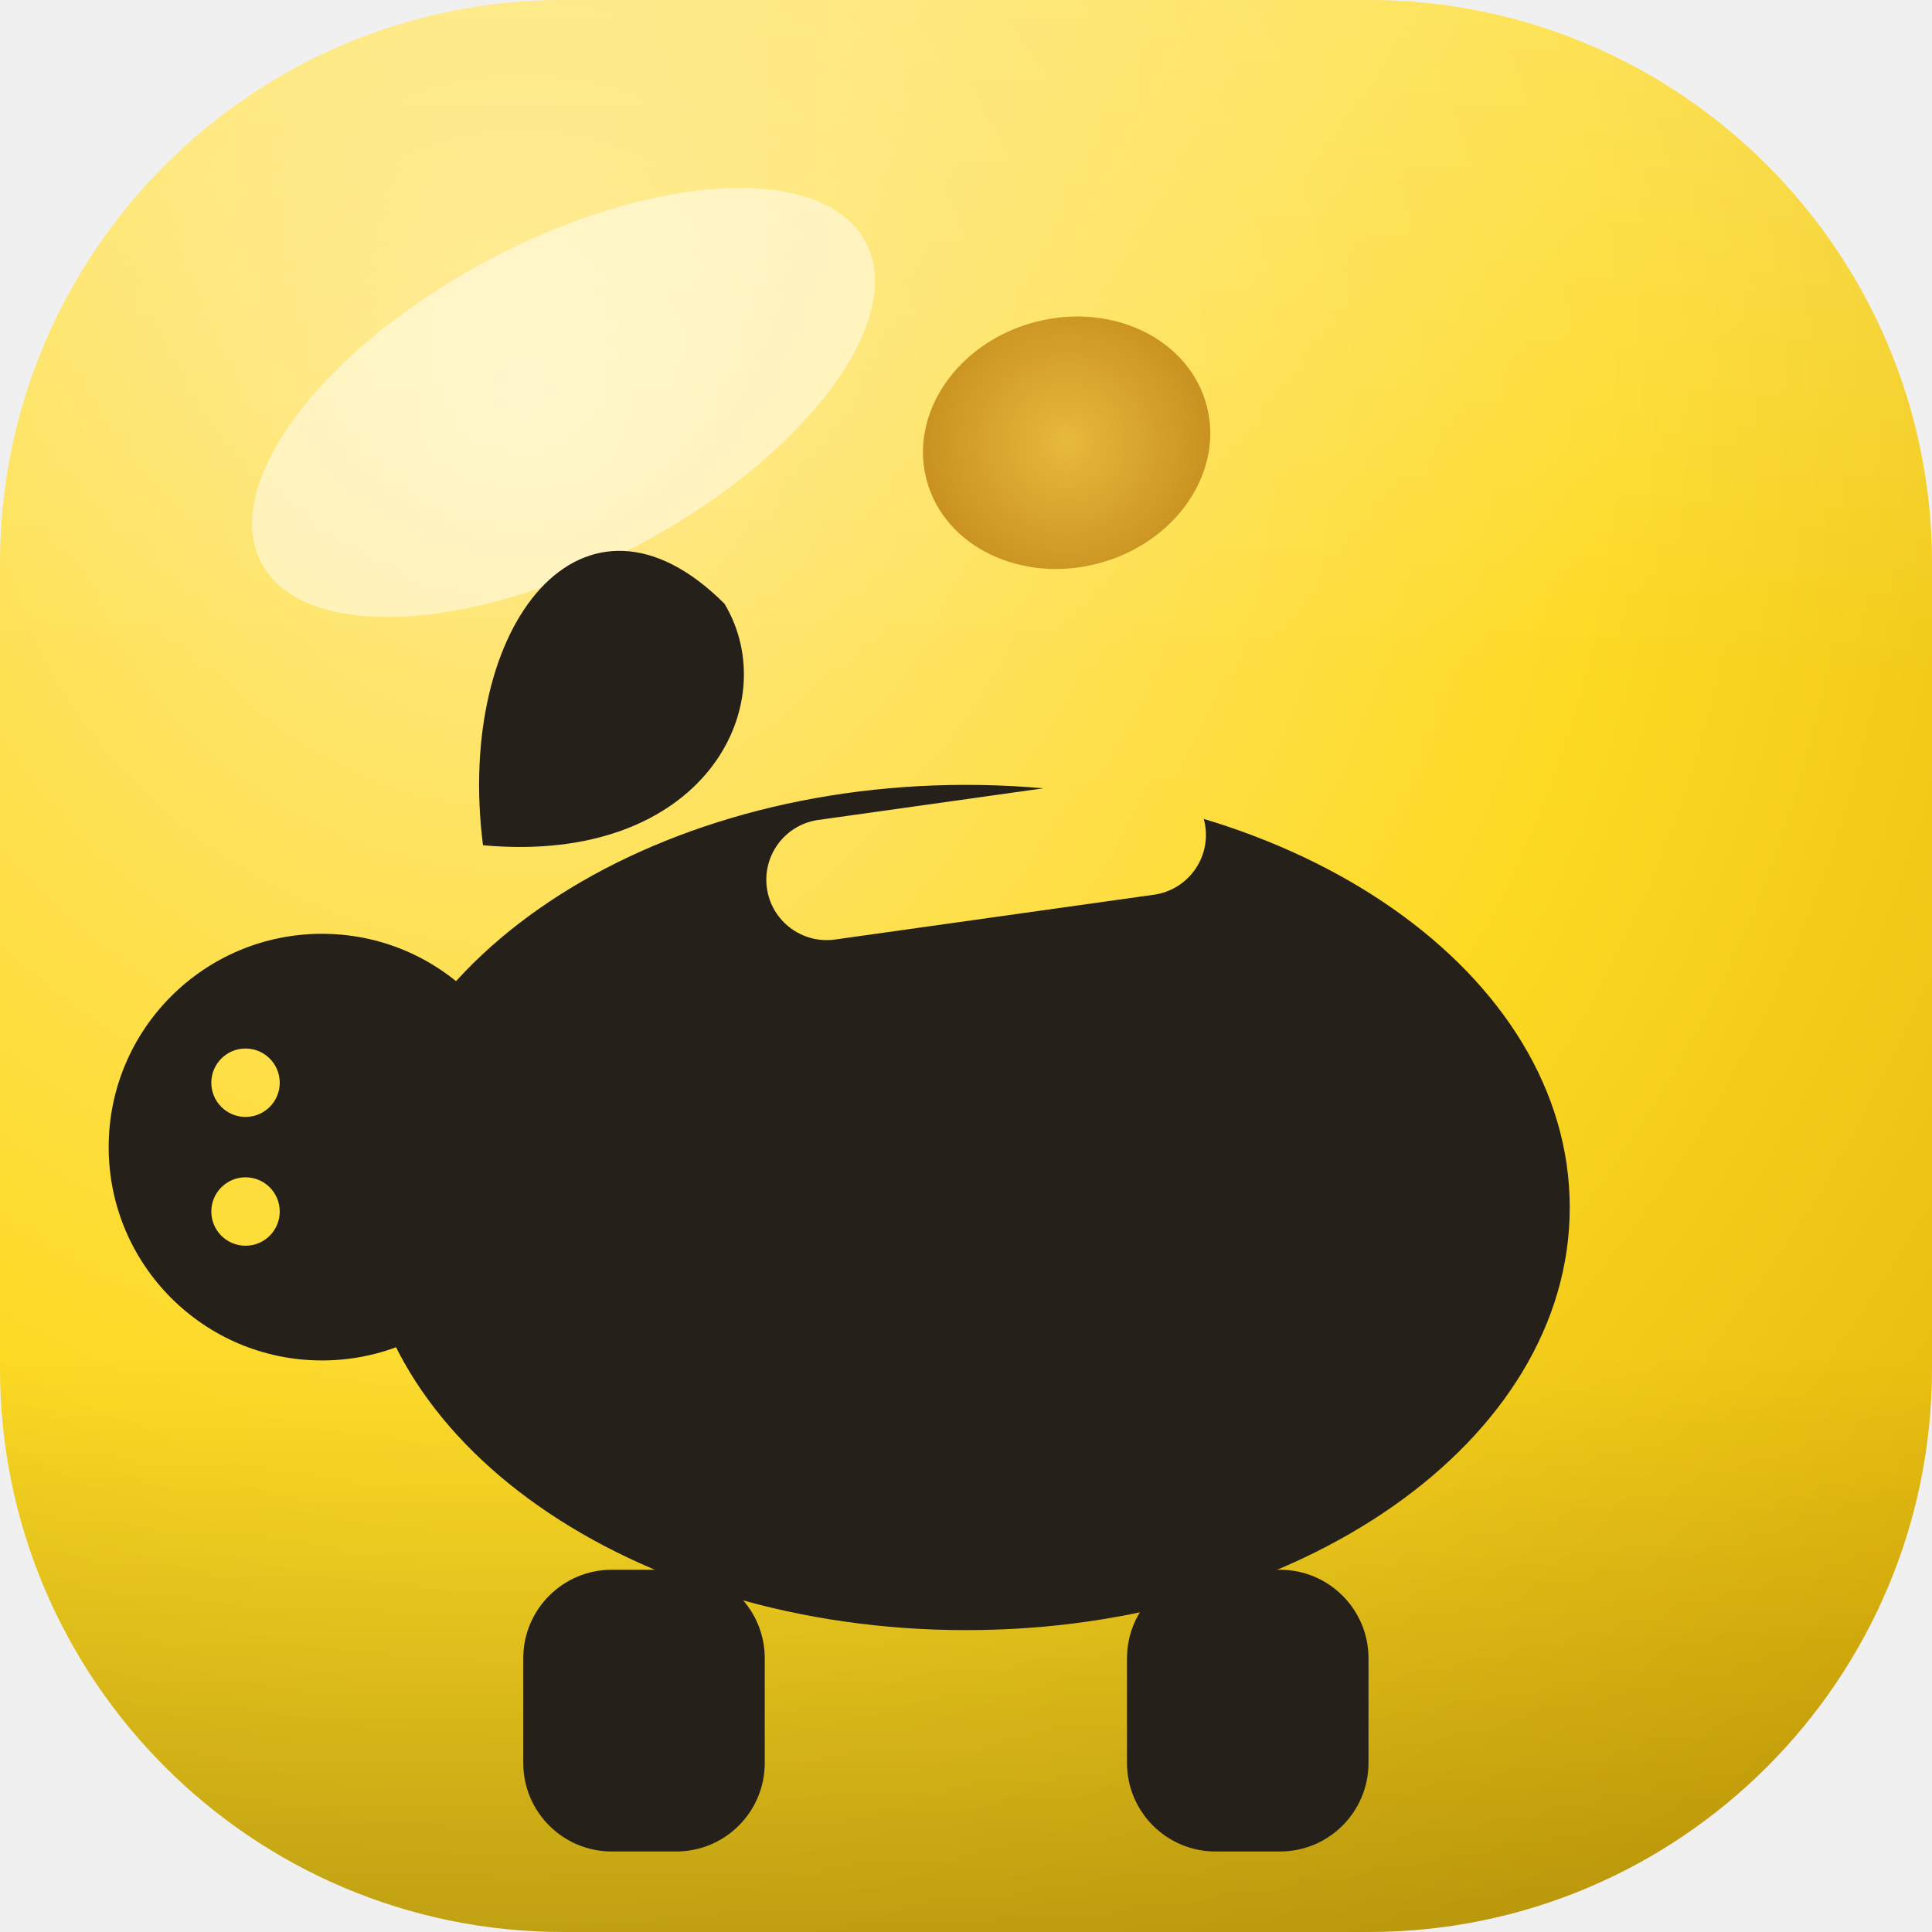
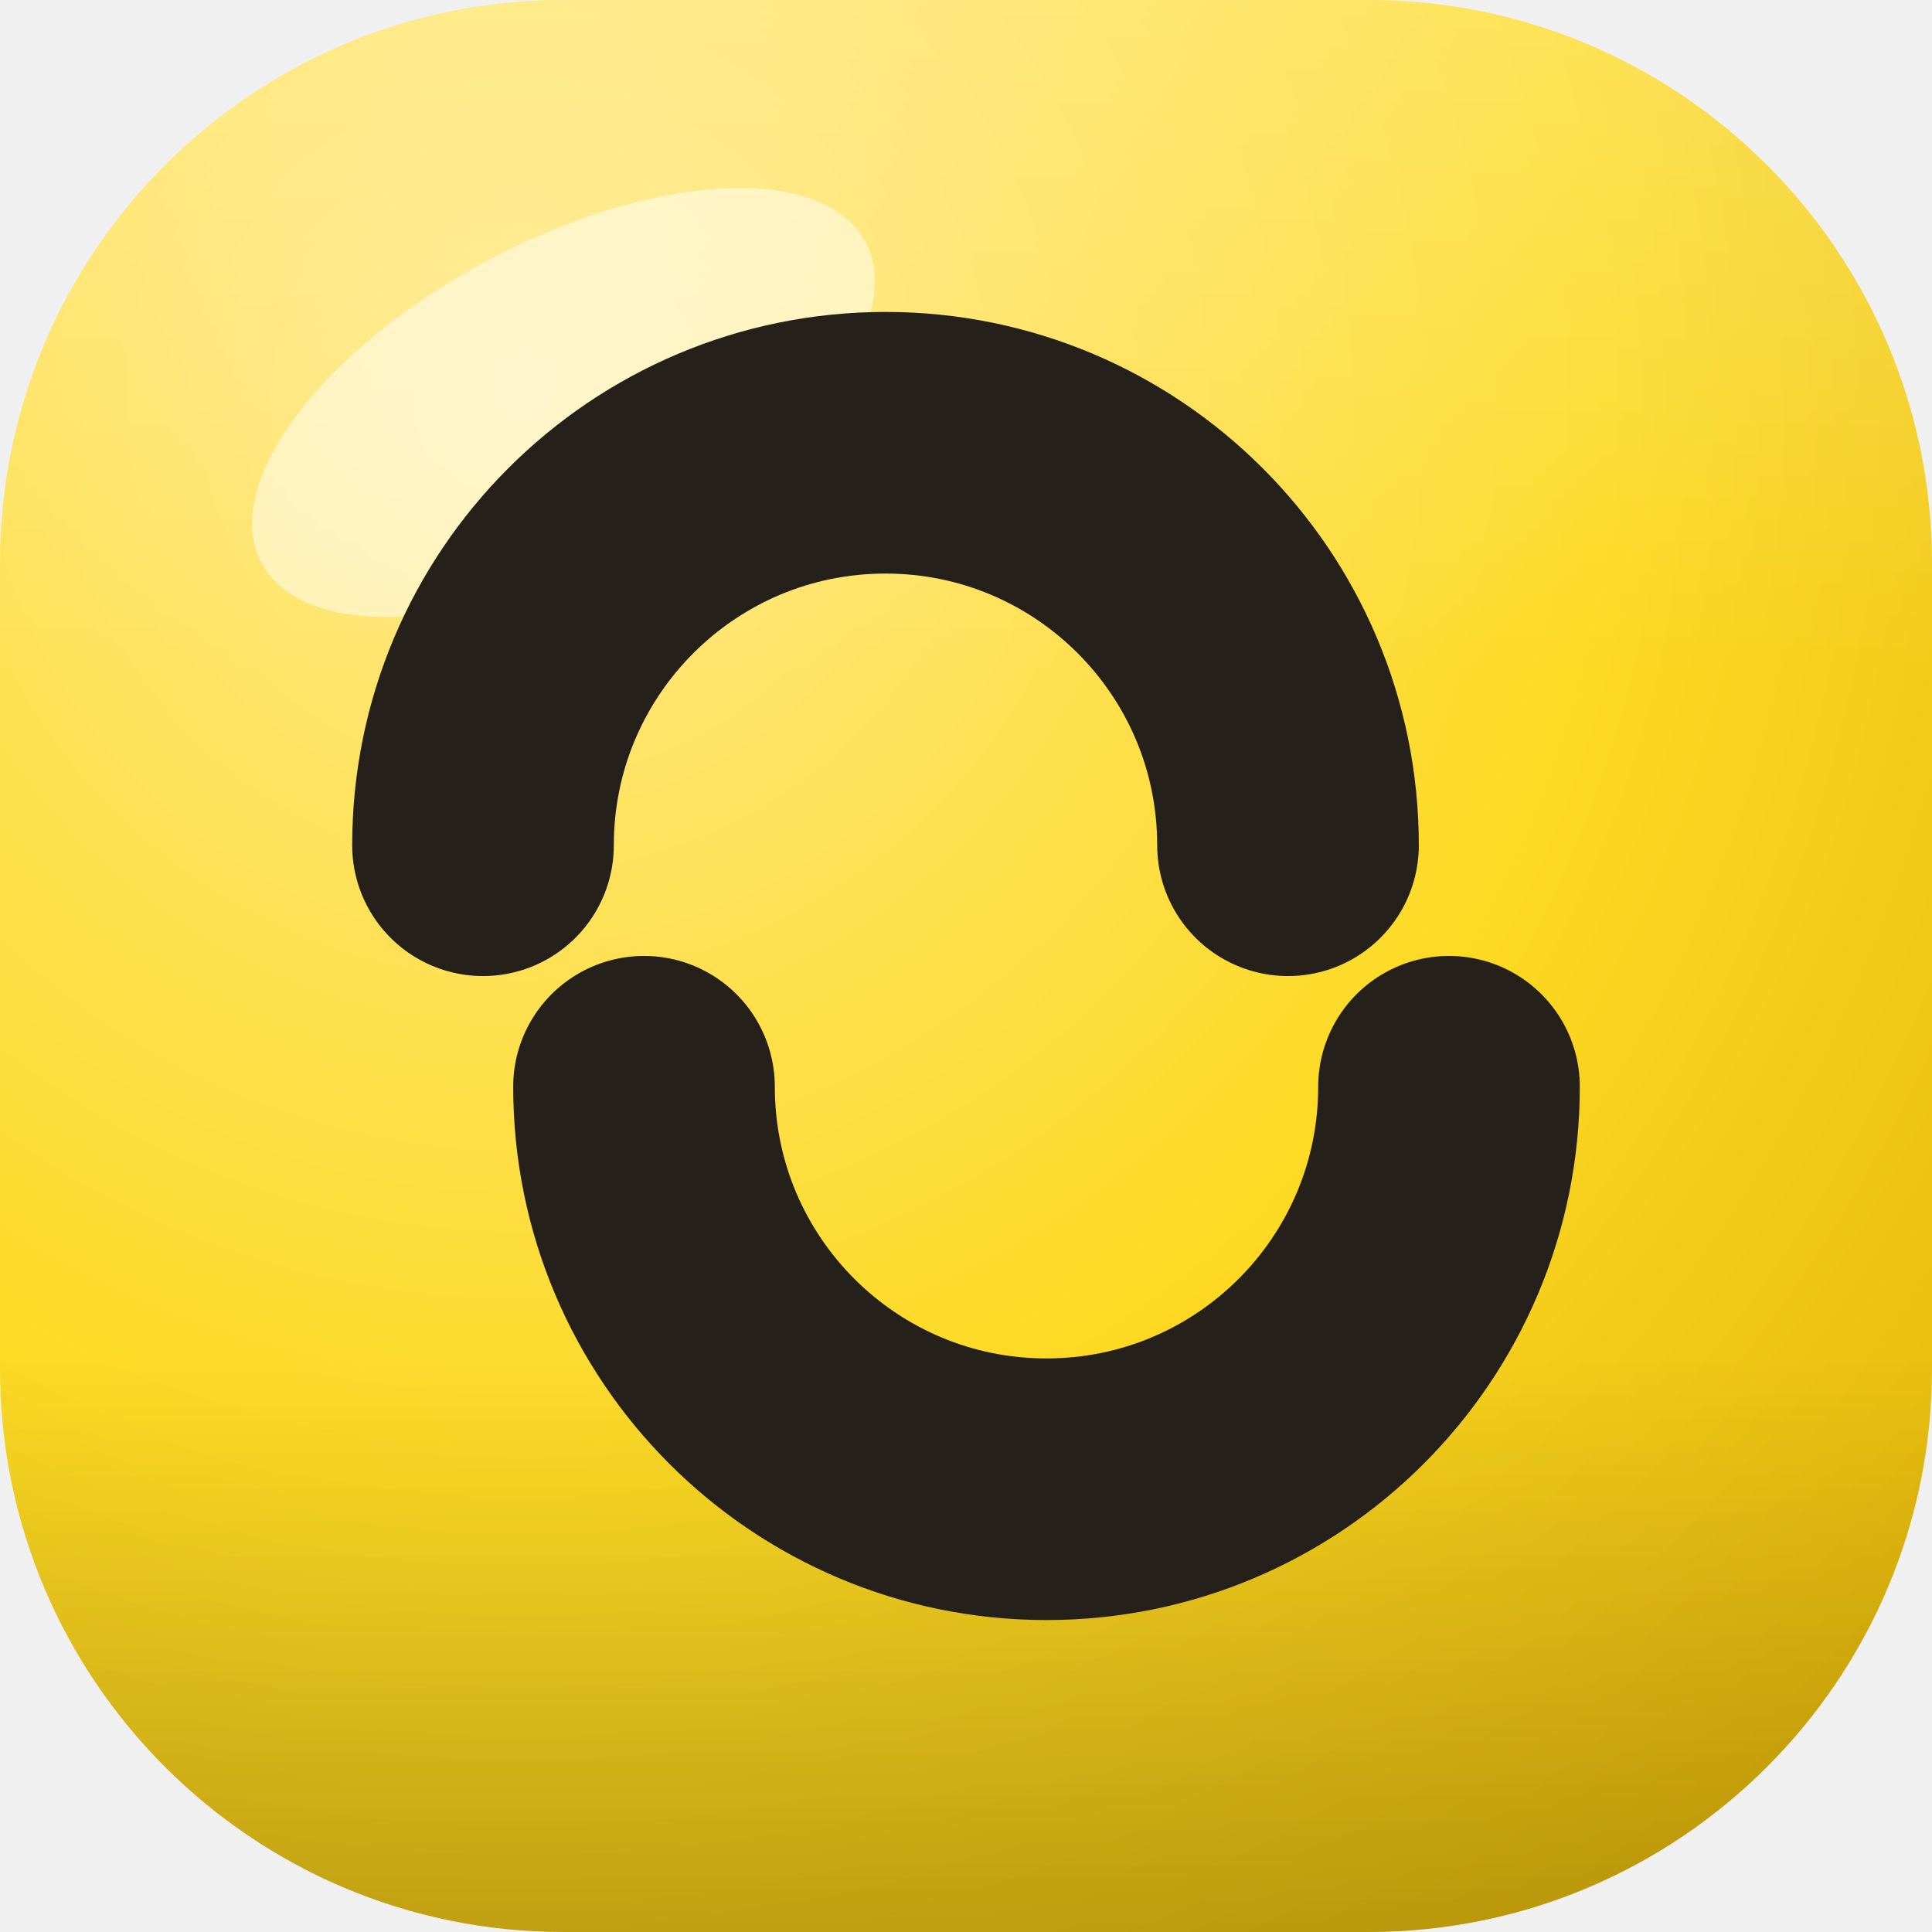
<svg xmlns="http://www.w3.org/2000/svg" width="48" height="48" viewBox="0 0 48 48">
  <defs>
    <radialGradient id="cel-tile" gradientUnits="userSpaceOnUse" cx="13" cy="10" r="56">
      <stop offset="0" stop-color="#ffe98a" />
      <stop offset=".48" stop-color="#fdda24" />
      <stop offset="1" stop-color="#d9a900" />
    </radialGradient>
    <linearGradient id="cel-depth" x1="0" y1="0" x2="0" y2="1">
      <stop offset="0" stop-color="#fff" stop-opacity=".25" />
      <stop offset=".35" stop-color="#fff" stop-opacity="0" />
      <stop offset=".7" stop-color="#000" stop-opacity="0" />
      <stop offset="1" stop-color="#000" stop-opacity=".2" />
    </linearGradient>
-     <radialGradient id="cel-coin" gradientUnits="userSpaceOnUse" cx="26.5" cy="11" r="7">
-       <stop offset="0" stop-color="#e7b93c" />
-       <stop offset=".55" stop-color="#c78f1e" />
-       <stop offset="1" stop-color="#9a6a10" />
-     </radialGradient>
  </defs>
  <rect width="48" height="48" rx="14" fill="url(#cel-tile)" />
  <rect width="48" height="48" rx="14" fill="url(#cel-depth)" />
  <ellipse cx="14" cy="10" rx="8.5" ry="4" fill="#fff" opacity=".5" transform="rotate(-28 14 10)" />
-   <g fill="#26201a">
-     <rect x="13" y="39" width="6" height="7" rx="2.2" />
-     <rect x="28" y="39" width="6" height="7" rx="2.2" />
-     <path d="M12 21C11.3 15.5 14.5 11.5 18 15C19.5 17.5 17.5 21.5 12 21Z" />
-     <ellipse cx="24" cy="30" rx="15" ry="10.5" />
-     <circle cx="8" cy="28.5" r="5.3" />
+   <g fill="none" stroke="#26201a" stroke-width="6.5" stroke-linecap="round">
+     <path d="M12,21 A10,10 0 0 1 32,21" />
+     <path d="M16,27 A10,10 0 0 0 36,27" />
  </g>
-   <circle cx="6.1" cy="26.9" r=".85" fill="url(#cel-tile)" />
-   <circle cx="6.1" cy="30.1" r=".85" fill="url(#cel-tile)" />
-   <rect x="19" y="19.8" width="11" height="3" rx="1.5" fill="url(#cel-tile)" transform="rotate(-8 24.5 21.3)" />
-   <ellipse cx="26.5" cy="11" rx="3.6" ry="3.1" fill="url(#cel-coin)" transform="rotate(-15 26.5 11)" />
</svg>
